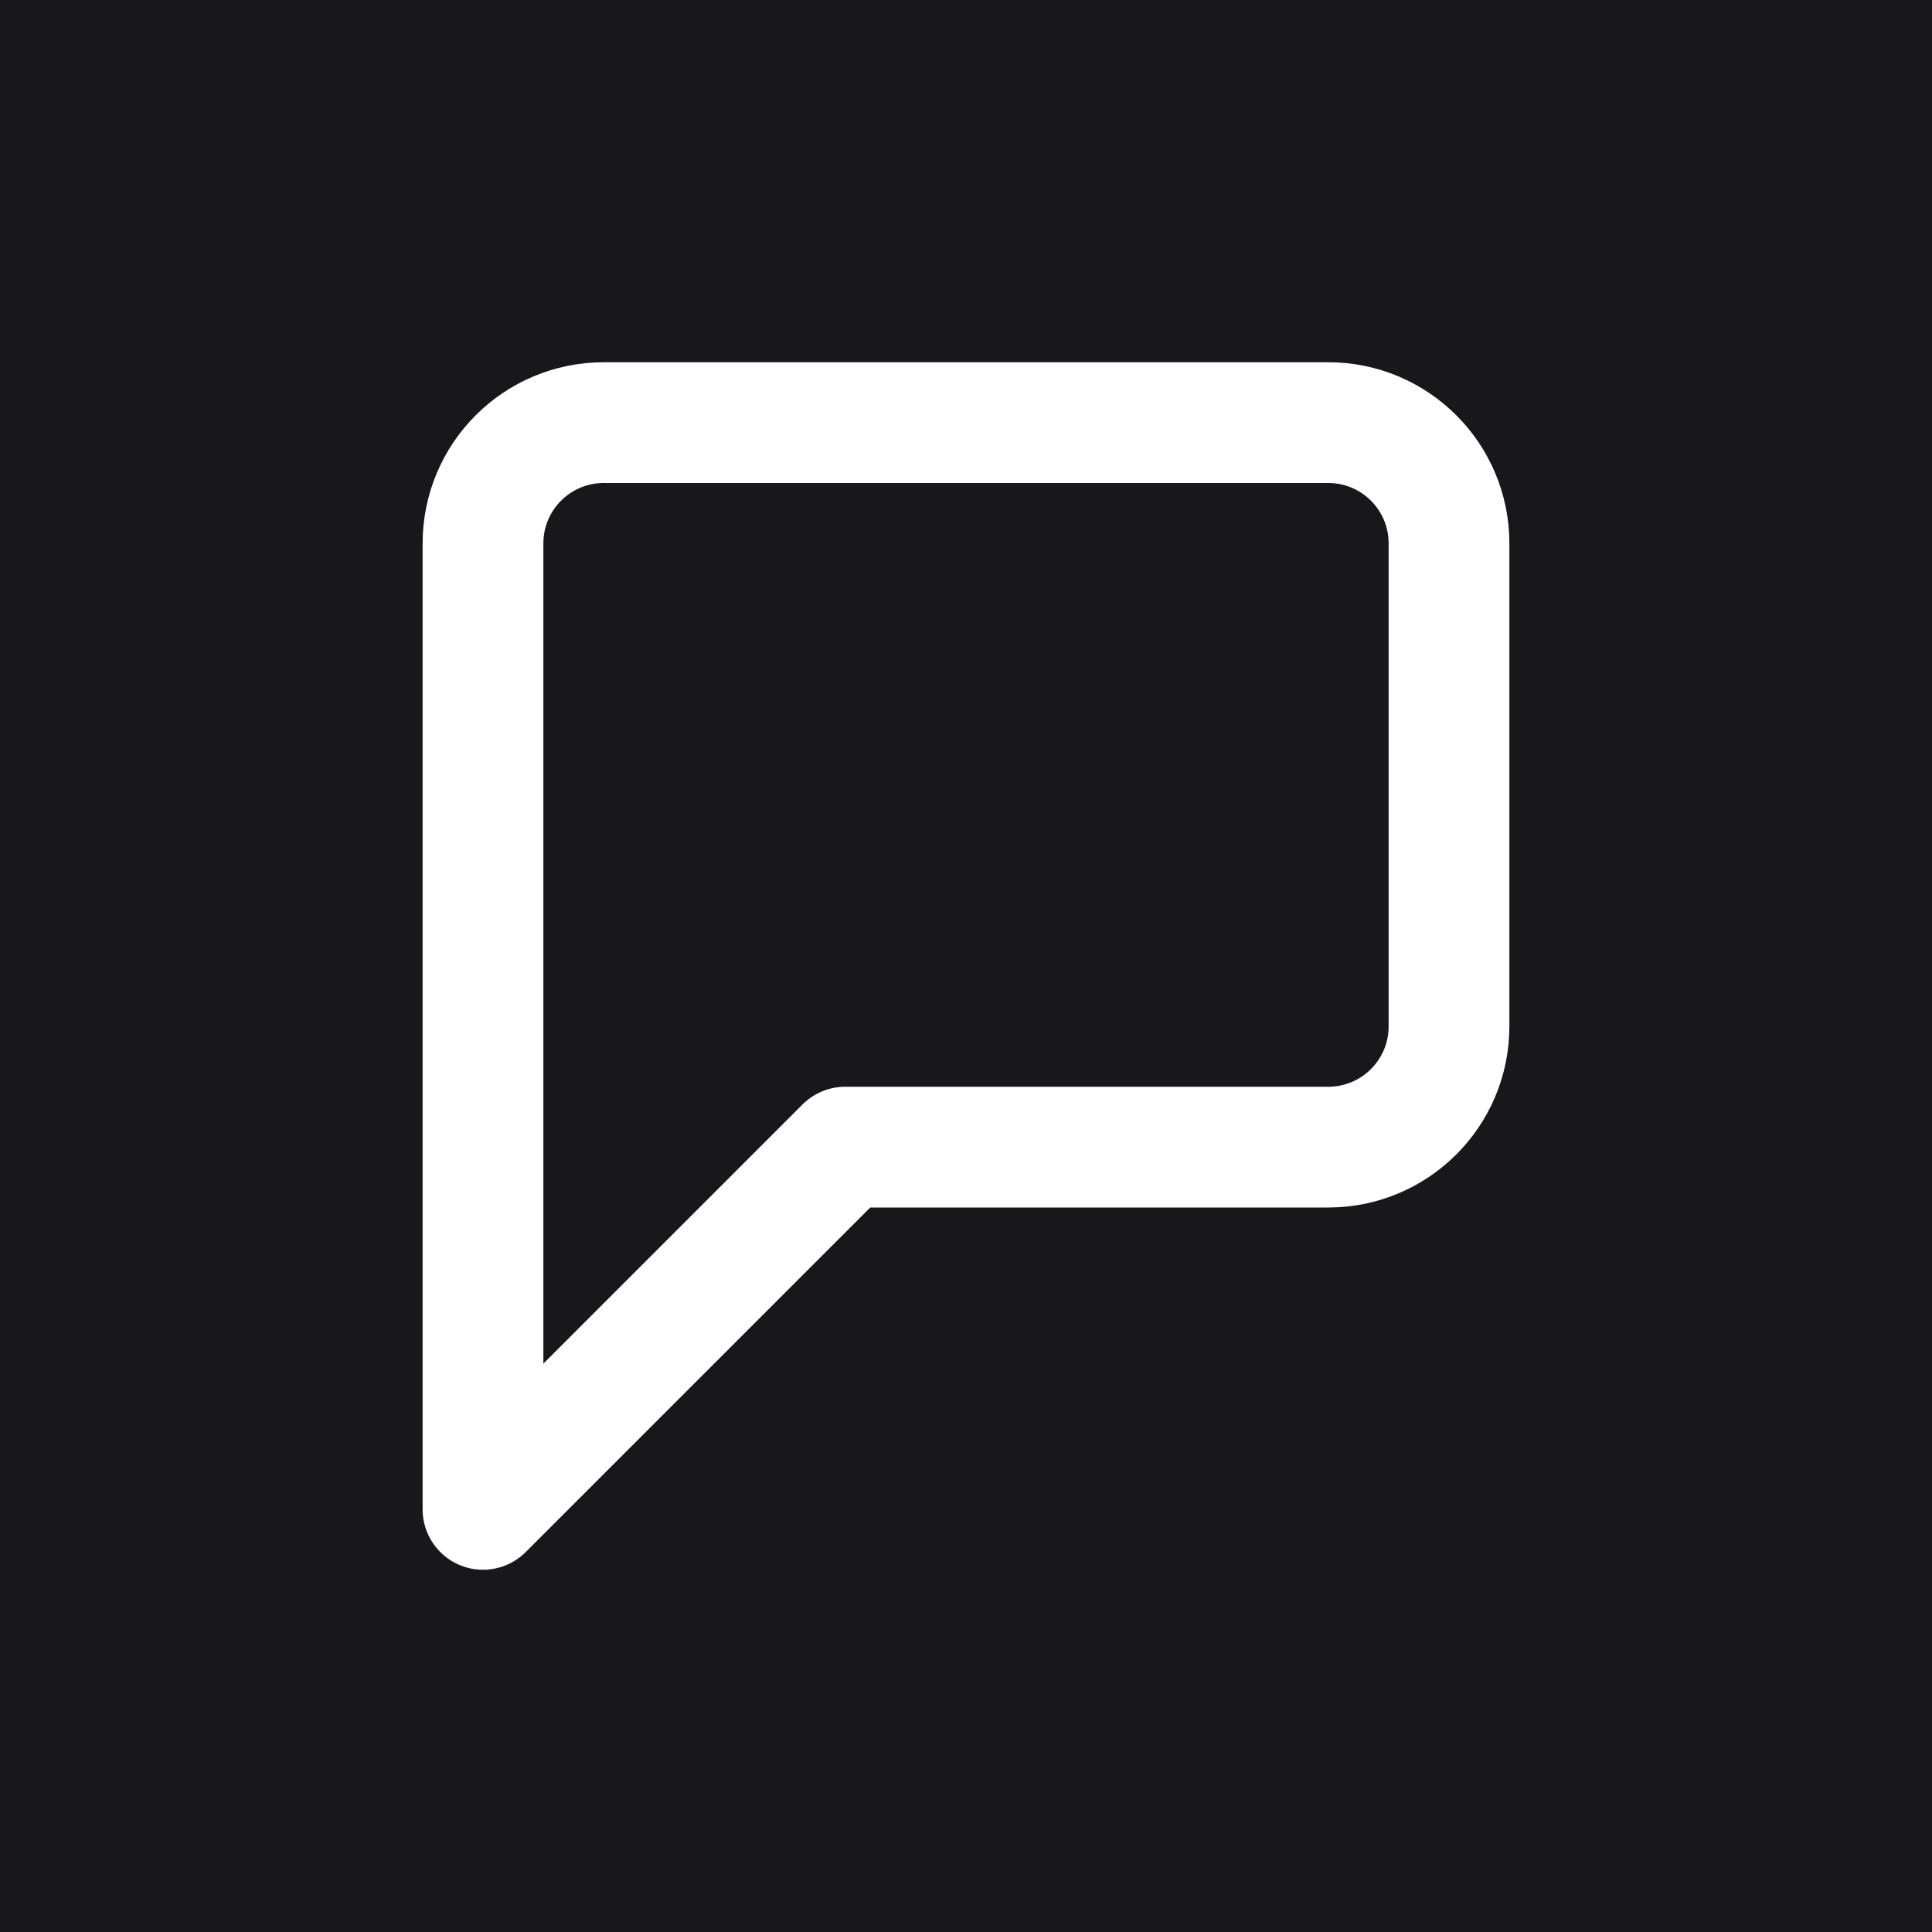
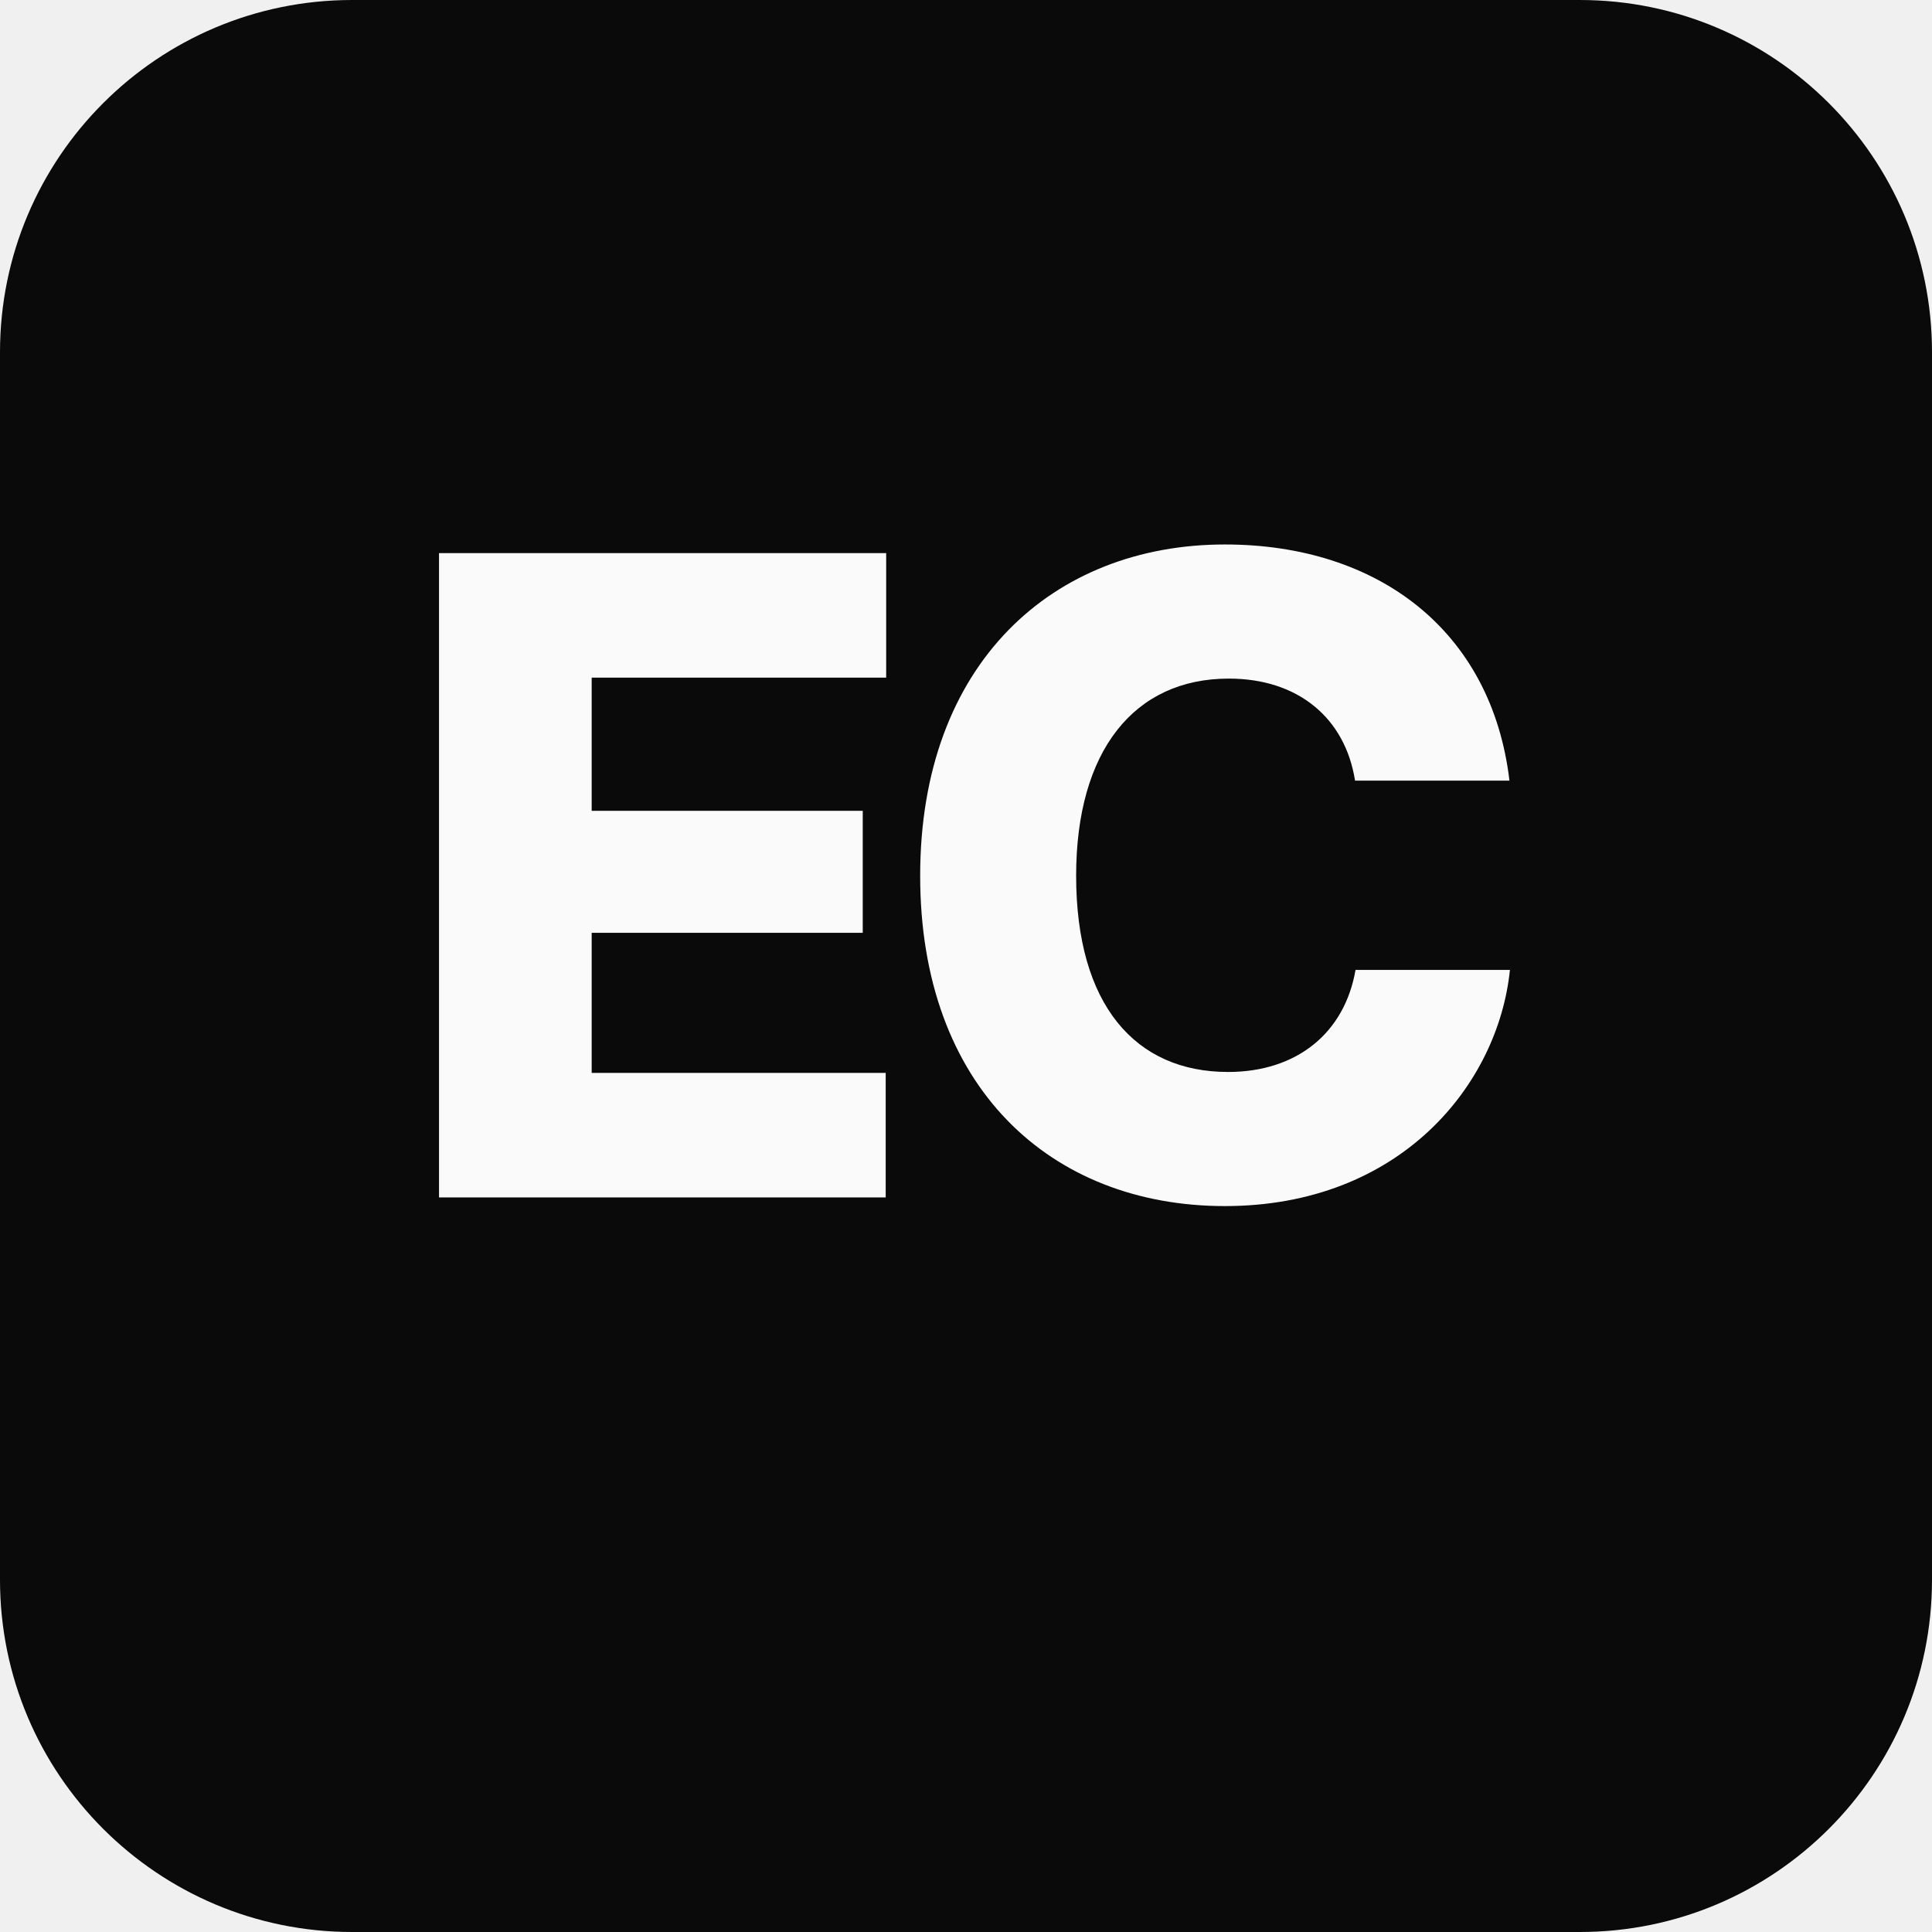
- <svg xmlns="http://www.w3.org/2000/svg" width="512" height="512" viewBox="0 0 512 512" fill="none">
-   <rect width="512" height="512" fill="hsl(240 5.9% 10%)" />
-   <path d="M128 144C128 126.327 142.327 112 160 112H352C369.673 112 384 126.327 384 144V272C384 289.673 369.673 304 352 304H224L128 400V144Z" stroke="white" stroke-width="32" stroke-linecap="round" stroke-linejoin="round" fill="none" />
+ <svg xmlns="http://www.w3.org/2000/svg" viewBox="0 0 192 192" width="192" height="192">
+   <rect width="192" height="192" rx="35" fill="#0A0A0A" />
+   <text x="96" y="119" text-anchor="middle" font-family="Inter, ui-sans-serif, system-ui, -apple-system, BlinkMacSystemFont, 'Segoe UI', Roboto, sans-serif" font-weight="800" font-size="88" letter-spacing="-4.40" fill="#FAFAFA">EC</text>
</svg>
